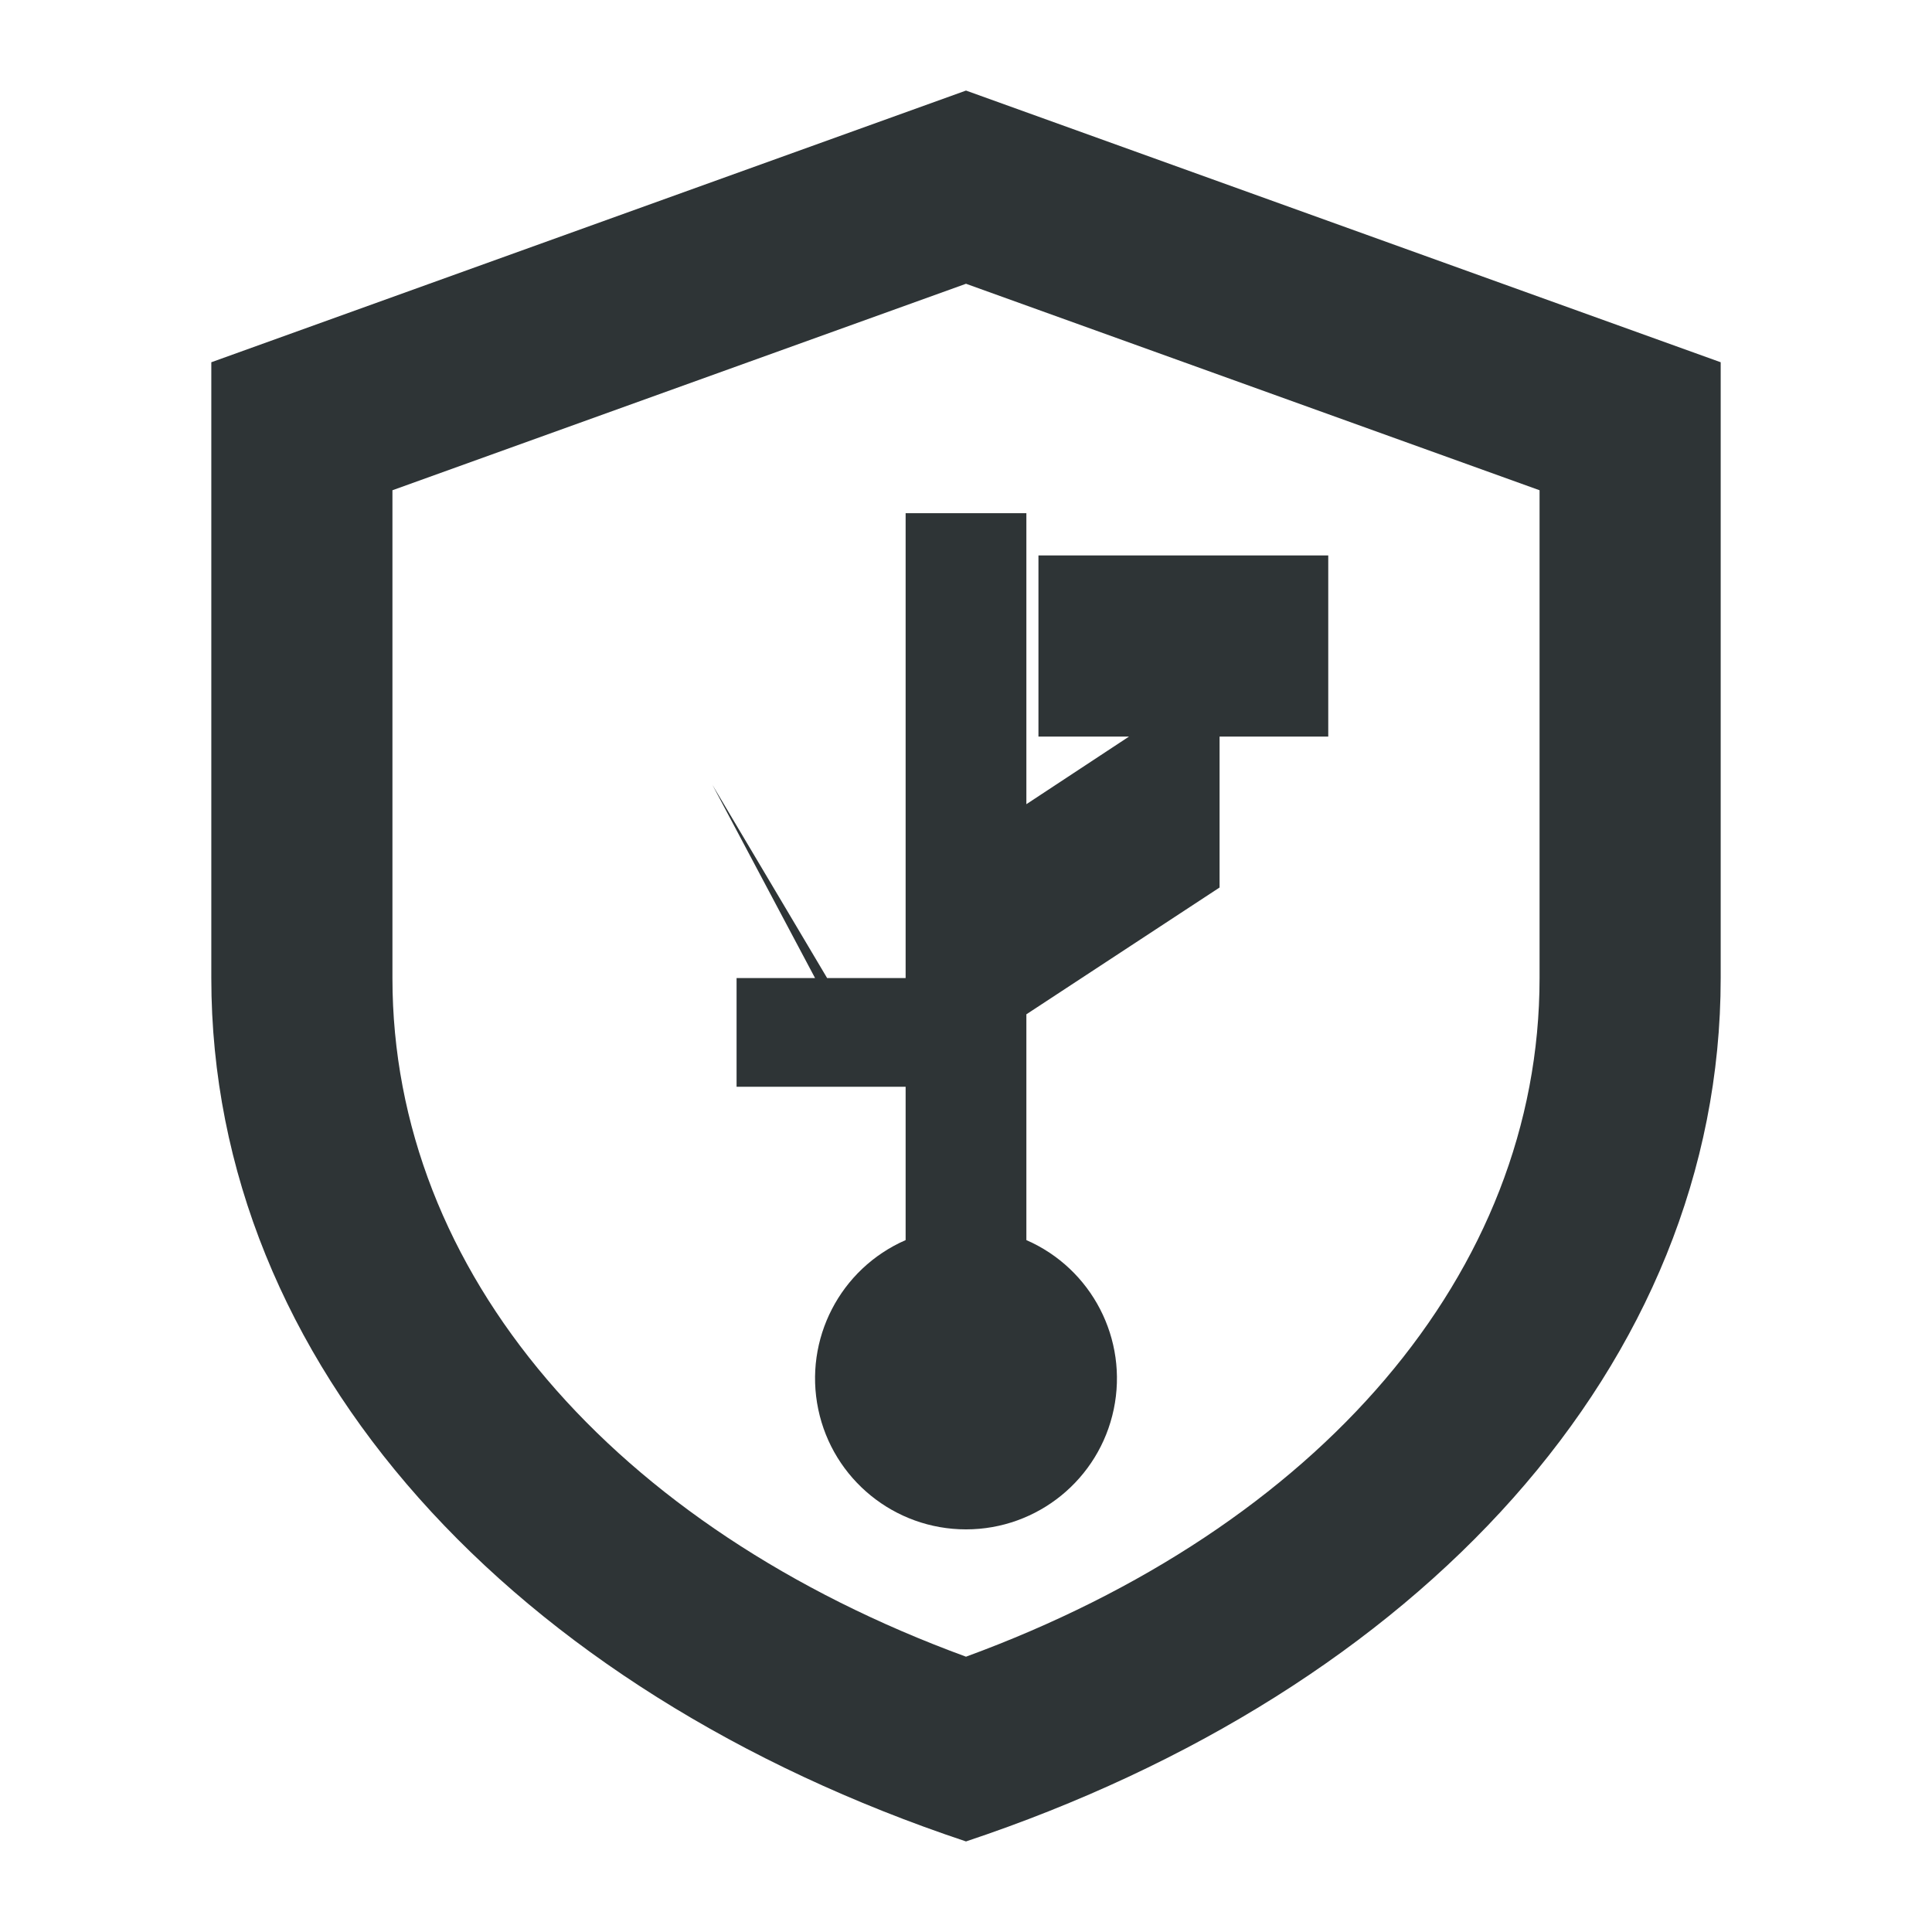
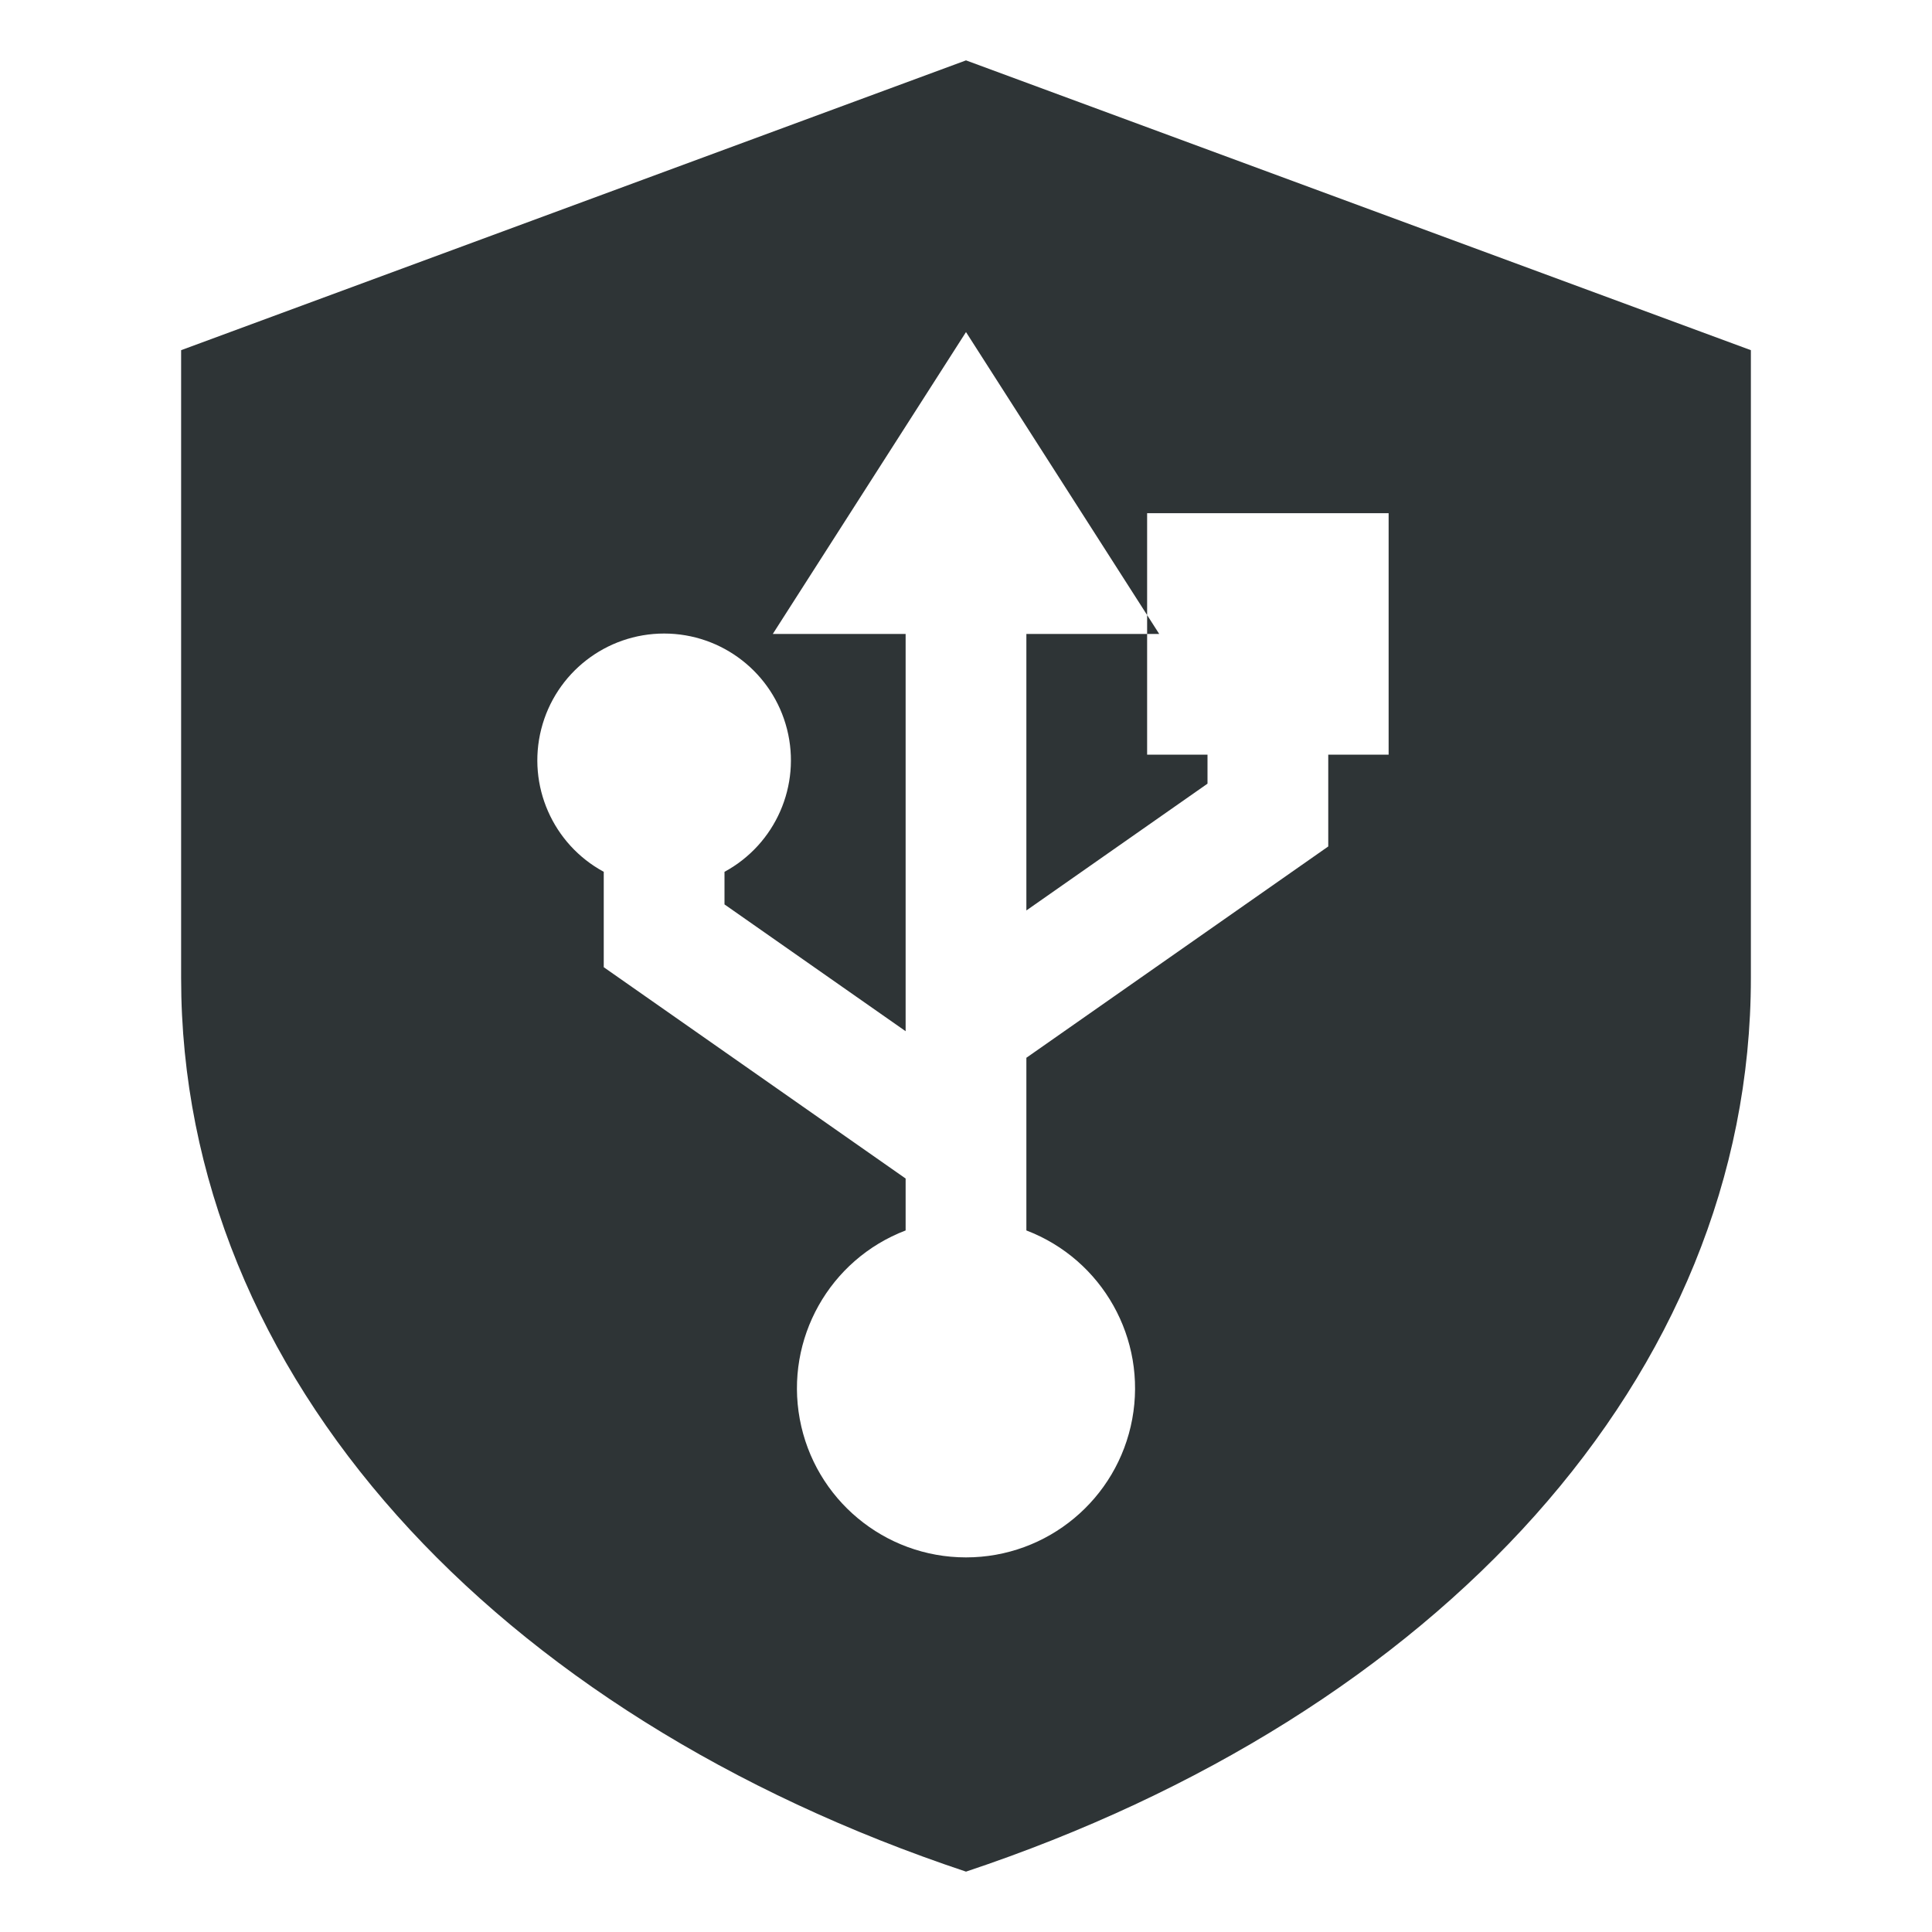
<svg xmlns="http://www.w3.org/2000/svg" width="16" height="16" viewBox="0 0 16 16">
-   <g fill="#2e3436">
-     <path d="M8 0.75 1.75 3v5.1c0 3.2 2.5 5.9 6.25 7.15 3.75-1.25 6.25-3.95 6.25-7.15V3zm0 1.6 4.75 1.71v4.04c0 2.44-1.83 4.55-4.75 5.62-2.92-1.07-4.75-3.18-4.75-5.62V4.06z" />
-     <path d="M7.5 4.25v6.02a1.25 1.25 0 1 0 1 0V8.4l1.6-1.05V6.1h.9V4.6h-2.4v1.5h.75l-.85.56V4.25zM5.9 6.5l.85 1.6H6.1v.9h1.4v-.9h-.65z" />
-   </g>
+   <path fill="#2e3436" fill-rule="evenodd" d="M8 .5 1.5 2.9v5.2c0 3.3 2.6 6.1 6.5 7.4 3.9-1.3 6.5-4.1 6.5-7.4V2.9zM8 2.75 9.6 5.25H8.5V7.54L10 6.49V6.25H9.5v-2h2v2H11v.76L8.5 8.76v1.43a1.4 1.4 0 1 1-1 0V9.76L5 8.01V7.22a1.05 1.05 0 1 1 1 0v.27l1.5 1.05V5.25H6.4z" />
</svg>
